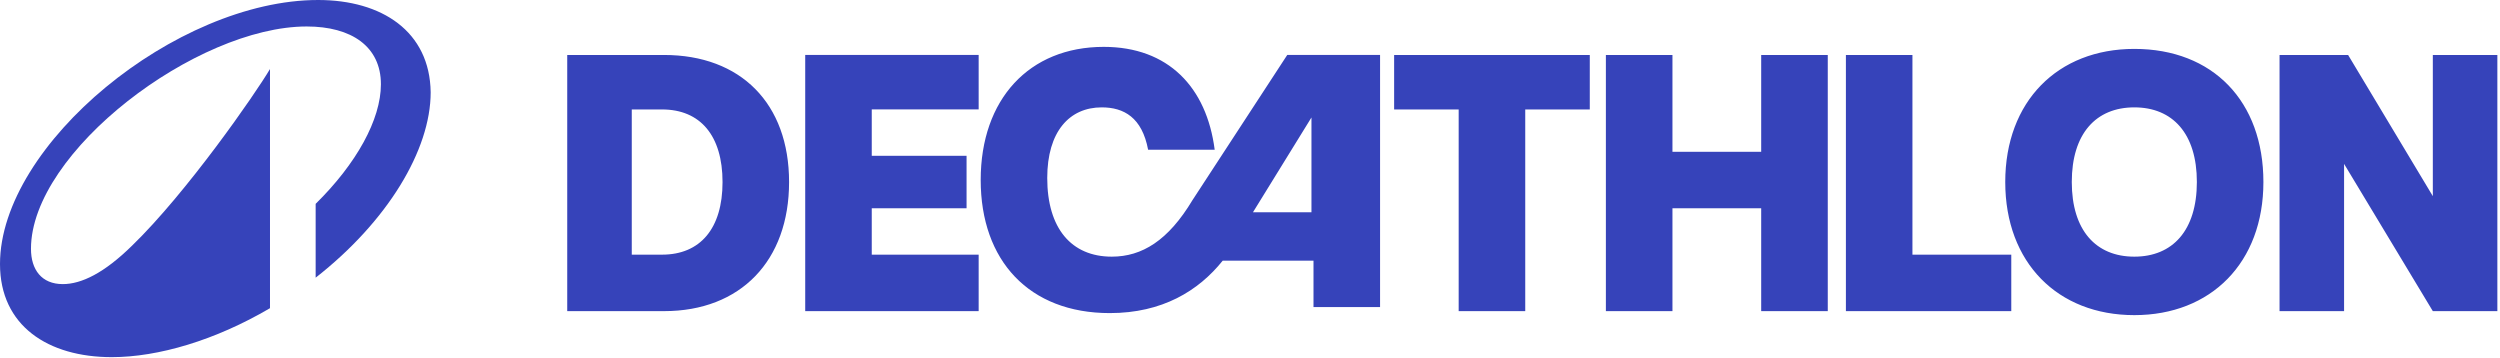
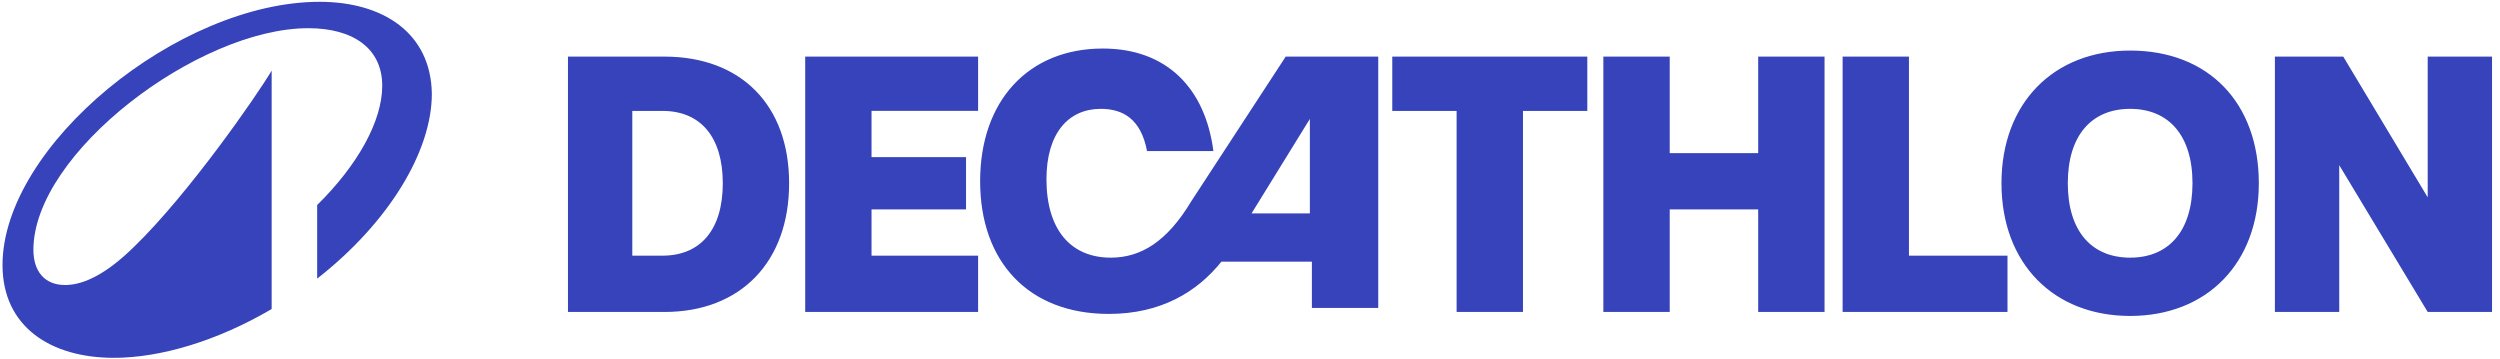
- <svg xmlns="http://www.w3.org/2000/svg" width="371" height="53" viewBox="0 0 371 53" fill="none">
-   <path d="M119.494 46.172H145.233V37.791H129.368V30.905H143.438V23.123H129.368V16.236H145.233V8.153H119.494V46.172ZM316.734 7.257C305.361 7.257 297.579 15.039 297.579 27.011C297.579 38.983 305.361 46.765 316.734 46.765C328.108 46.765 335.889 38.983 335.889 27.011C335.889 15.045 328.404 7.257 316.734 7.257ZM316.734 38.088C311.045 38.088 307.453 34.194 307.453 27.011C307.453 19.828 311.045 15.934 316.734 15.934C322.424 15.934 326.015 19.828 326.015 27.011C326.01 34.2 322.418 38.088 316.734 38.088ZM361.031 8.158V29.109L348.46 8.158H338.284V46.172H347.861V24.32L361.031 46.172H370.608V8.158H361.031ZM98.543 8.158H84.177V46.172H98.543C109.916 46.172 117.099 38.687 117.099 27.017C117.099 15.347 109.916 8.158 98.543 8.158ZM98.246 37.791H93.754V16.242H98.246C103.936 16.242 107.225 20.136 107.225 27.017C107.225 33.898 103.93 37.791 98.246 37.791ZM283.811 8.158H273.932V46.172H298.474V37.791H283.806V8.158H283.811ZM176.959 29.708C173.368 35.694 169.474 38.088 164.987 38.088C159.001 38.088 155.41 33.898 155.41 26.413C155.41 19.526 158.705 15.934 163.493 15.934C166.789 15.934 169.479 17.434 170.38 22.222H180.26C179.063 12.941 173.373 6.955 163.796 6.955C152.719 6.955 145.536 14.737 145.536 26.709C145.536 38.681 152.719 46.463 164.691 46.463C172.472 46.463 177.86 43.168 181.451 38.681H194.923V45.568H204.802V8.153H191.029L176.959 29.708ZM194.621 31.503H185.938L194.621 17.434V31.503ZM261.361 22.524H248.192V8.158H238.313V46.172H248.192V30.905H261.361V46.172H271.241V8.158H261.361V22.524ZM206.889 16.242H216.467V46.172H226.346V16.242H235.924V8.158H206.889V16.242Z" fill="#3643BA" />
-   <path d="M47.208 0C26.146 0 0 21.438 0 39.185C0 48.356 7.143 53 16.584 53C23.485 53 31.958 50.498 40.067 45.734V10.242C37.888 13.936 27.72 28.584 19.609 36.444C15.494 40.493 12.104 42.161 9.319 42.161C6.172 42.161 4.597 40.017 4.597 36.921C4.597 22.509 29.171 3.929 45.511 3.929C52.169 3.929 56.527 6.908 56.527 12.504C56.527 17.745 52.895 24.296 46.843 30.251V41.208C57.495 32.871 63.912 22.27 63.912 13.695C63.79 4.644 56.649 0 47.208 0Z" fill="#3643BA" />
+ <svg xmlns="http://www.w3.org/2000/svg" width="286" height="41" viewBox="0 0 286 41" fill="none">
+   <path d="M92.115 35.689H111.895V29.248H99.703V23.956H110.515V17.976H99.703V12.684H111.895V6.472H92.115V35.689ZM243.689 5.784C234.949 5.784 228.969 11.764 228.969 20.964C228.969 30.164 234.949 36.144 243.689 36.144C252.429 36.144 258.409 30.164 258.409 20.964C258.409 11.768 252.657 5.784 243.689 5.784ZM243.689 29.476C239.317 29.476 236.557 26.484 236.557 20.964C236.557 15.444 239.317 12.452 243.689 12.452C248.061 12.452 250.821 15.444 250.821 20.964C250.817 26.488 248.057 29.476 243.689 29.476ZM277.729 6.476V22.576L268.069 6.476H260.249V35.689H267.609V18.896L277.729 35.689H285.089V6.476H277.729ZM76.015 6.476H64.975V35.689H76.015C84.755 35.689 90.275 29.936 90.275 20.968C90.275 12 84.755 6.476 76.015 6.476ZM75.787 29.248H72.335V12.688H75.787C80.159 12.688 82.687 15.681 82.687 20.968C82.687 26.256 80.155 29.248 75.787 29.248ZM218.389 6.476H210.796V35.689H229.657V29.248H218.384V6.476H218.389ZM136.275 23.036C133.515 27.636 130.523 29.476 127.075 29.476C122.475 29.476 119.715 26.256 119.715 20.504C119.715 15.212 122.247 12.452 125.927 12.452C128.46 12.452 130.528 13.604 131.22 17.284H138.812C137.892 10.152 133.52 5.552 126.16 5.552C117.647 5.552 112.127 11.532 112.127 20.732C112.127 29.932 117.647 35.912 126.847 35.912C132.828 35.912 136.968 33.38 139.728 29.932H150.08V35.224H157.672V6.472H147.088L136.275 23.036ZM149.848 24.416H143.176L149.848 13.604V24.416ZM201.136 17.516H191.016V6.476H183.424V35.689H191.016V23.956H201.136V35.689H208.728V6.476H201.136V17.516ZM159.276 12.688H166.636V35.689H174.228V12.688H181.588V6.476H159.276V12.688Z" fill="#3643BA" />
+   <path d="M36.565 0.207C20.38 0.207 0.288 16.681 0.288 30.319C0.288 37.367 5.777 40.936 13.032 40.936C18.335 40.936 24.846 39.013 31.078 35.352V8.078C29.404 10.916 21.59 22.172 15.357 28.213C12.194 31.325 9.59 32.606 7.449 32.606C5.031 32.606 3.821 30.959 3.821 28.579C3.821 17.504 22.704 3.226 35.261 3.226C40.378 3.226 43.727 5.515 43.727 9.816C43.727 13.843 40.936 18.878 36.285 23.454V31.874C44.471 25.467 49.402 17.321 49.402 10.731C49.308 3.775 43.821 0.207 36.565 0.207Z" fill="#3643BA" />
</svg>
